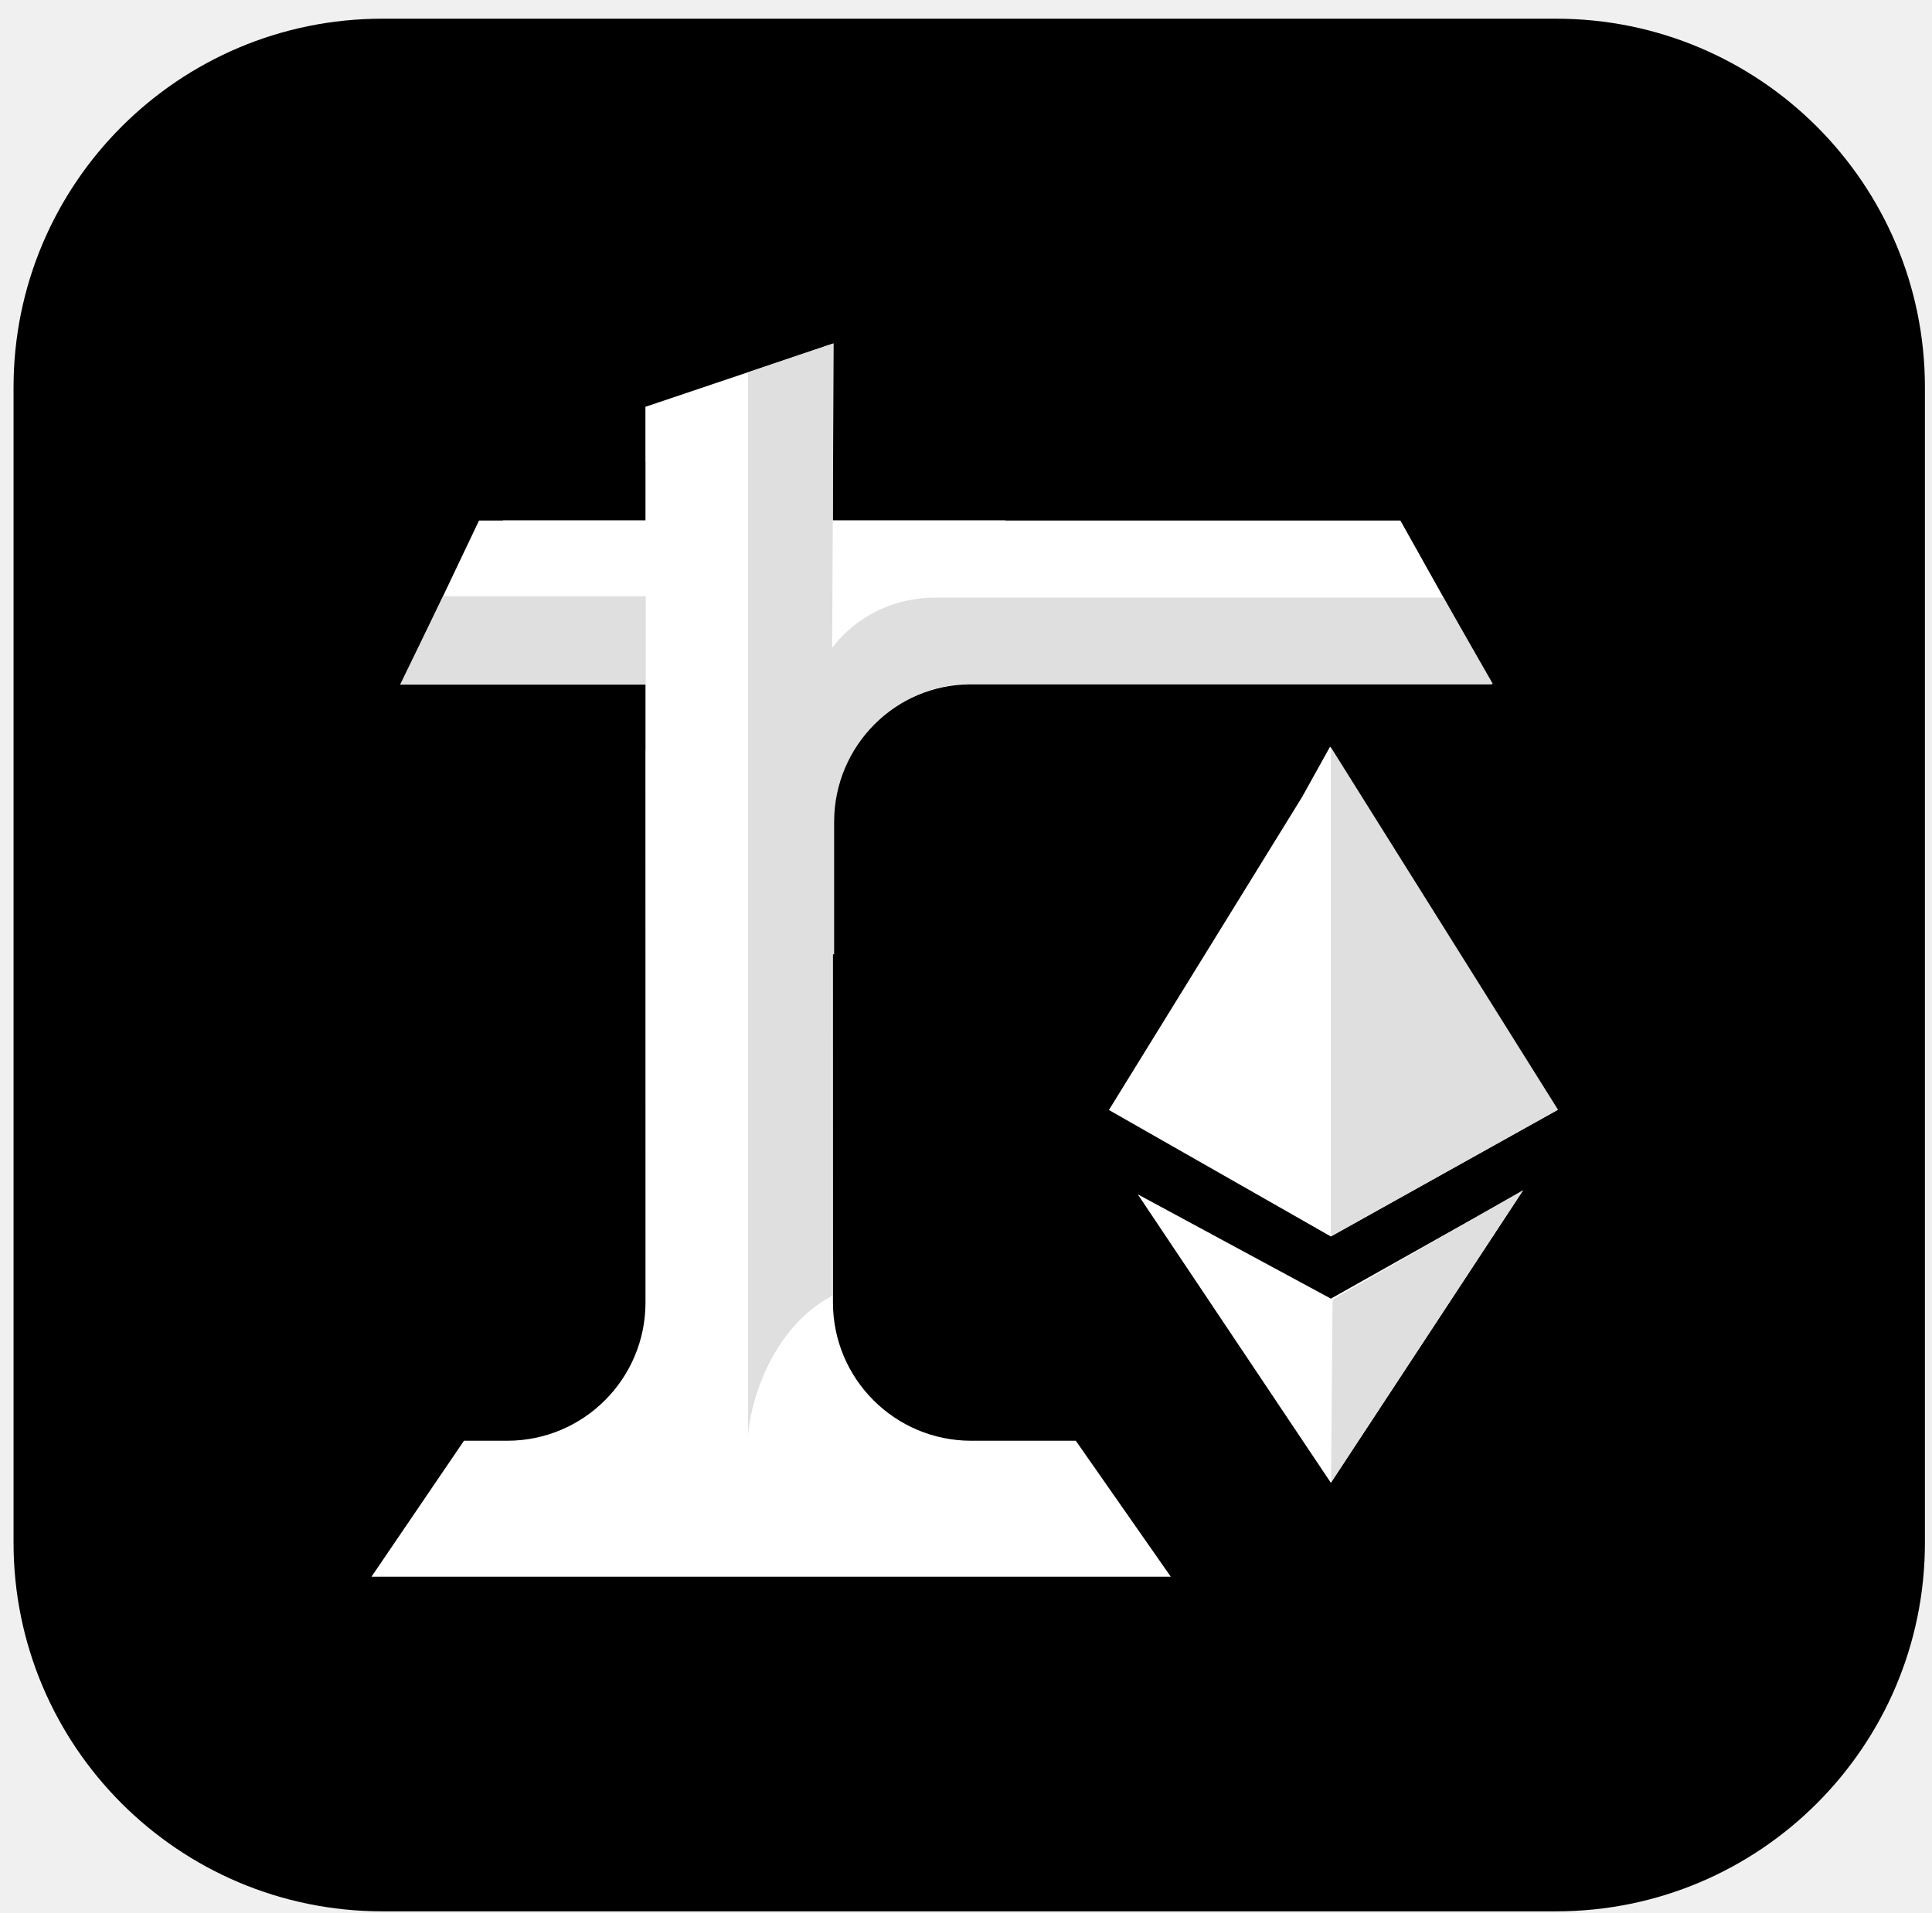
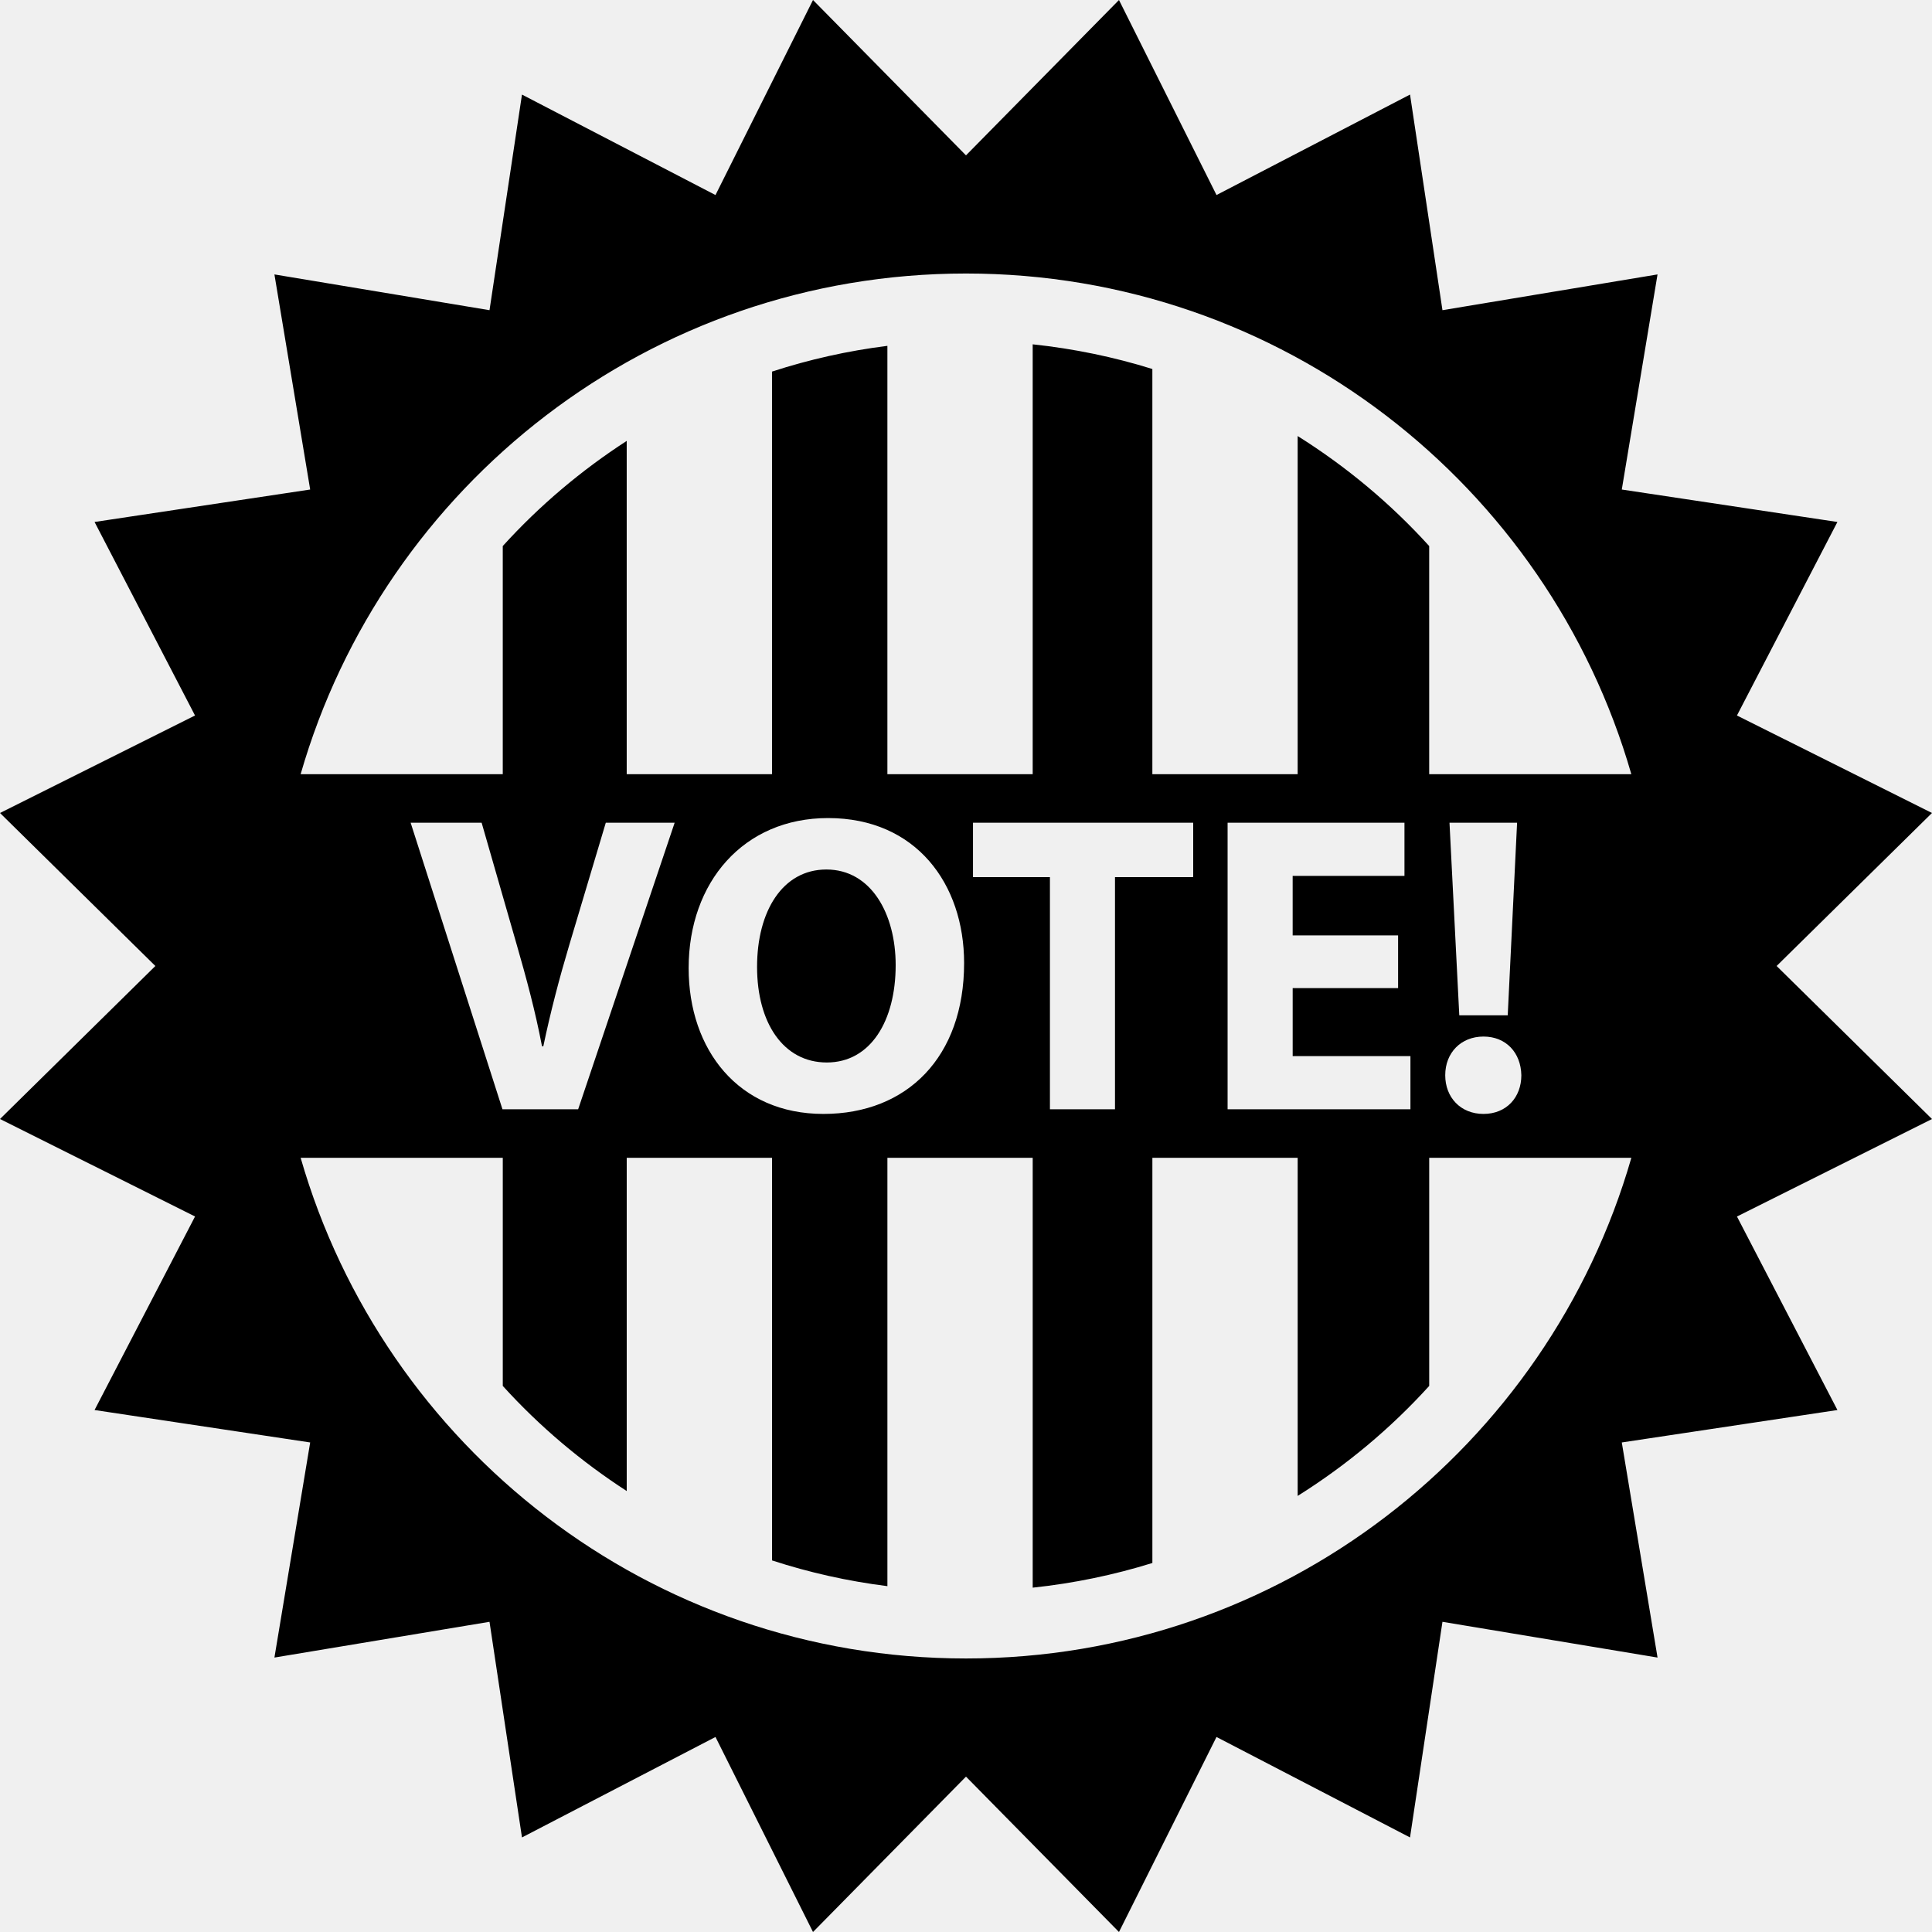
- <svg xmlns="http://www.w3.org/2000/svg" width="103" height="102" viewBox="0 0 103 102" fill="none">
-   <rect x="0.722" y="0.997" width="101.901" height="100.925" rx="19.661" fill="black" />
-   <path d="M69.415 42.505L70.912 39.812L72.544 42.505L83.024 59.191L70.953 65.936L59.119 59.191L69.415 42.505Z" fill="white" />
-   <path d="M70.953 69.25L60.658 63.688L70.953 79.072L81.184 63.498L70.953 69.25Z" fill="white" />
-   <path d="M70.953 65.926V41.853V39.85L83.063 59.178L70.953 65.926Z" fill="#DFDFDF" />
-   <path d="M70.962 79.05L71.041 69.297L81.206 63.463L70.962 79.05Z" fill="#DFDFDF" />
-   <path d="M34.409 21.693V24.613H34.413L34.412 27.747H26.809L26.809 27.757H25.538L21.384 36.491H34.413V39.972H34.409L34.413 69.455C34.413 73.527 31.113 76.828 27.041 76.828H24.735L19.806 84.077H62.417L57.354 76.828H51.779C47.708 76.828 44.407 73.527 44.407 69.455L44.402 43.665C44.507 39.708 47.73 36.527 51.705 36.491H79.548L74.658 27.757H53.602L53.602 27.747L44.399 27.747L44.399 24.613H44.402V18.325L34.409 21.693Z" fill="white" />
-   <path d="M39.882 19.852V76.55C39.973 74.964 41.047 70.855 44.365 69.103V50.867L44.47 50.9V43.831C44.47 39.759 47.771 36.458 51.843 36.458H79.581L76.951 31.866H49.908C46.129 31.866 44.365 34.556 44.365 34.556L44.444 18.307L39.882 19.852Z" fill="#DFDFDF" />
-   <path d="M23.622 31.793L21.329 36.508H34.425V31.793H23.622Z" fill="#DFDFDF" />
+ <svg xmlns="http://www.w3.org/2000/svg" fill="#000000" version="1.1" id="Capa_1" width="800px" height="800px" viewBox="0 0 122.999 122.999" xml:space="preserve">
+   <g>
+     <g>
+       <path d="M57.022,61.445c0-3.275-1.57-6.089-4.411-6.089c-2.788,0-4.413,2.652-4.413,6.198c0,3.572,1.678,6.088,4.439,6.088    C55.426,67.643,57.022,64.991,57.022,61.445z" />
+       <path d="M113.107,61.499l9.891-9.741l-12.417-6.207l6.396-12.32l-13.727-2.066l2.275-13.694l-13.692,2.277L89.768,6.02    l-12.32,6.396L71.239,0l-9.74,9.891L51.759,0l-6.208,12.417l-12.32-6.396l-2.067,13.727l-13.693-2.277l2.276,13.694L6.02,33.231    l6.396,12.32L0,51.758l9.891,9.741L0,71.24l12.417,6.207L6.02,89.768l13.727,2.065l-2.276,13.694l13.693-2.276l2.067,13.728    l12.32-6.396l6.208,12.416l9.74-9.892l9.74,9.892l6.208-12.416l12.32,6.396l2.066-13.728l13.693,2.276l-2.276-13.694l13.728-2.065    l-6.396-12.319l12.417-6.207L113.107,61.499z M61.499,105.585c-20.11,0-37.062-13.47-42.359-31.875h12.869v14.524    c2.322,2.56,4.978,4.807,7.891,6.692V73.71h9.25v25.632c2.359,0.77,4.815,1.321,7.346,1.639V73.71h9.25v27.367    c2.624-0.278,5.173-0.81,7.619-1.571V73.71h9.25v21.526c3.104-1.945,5.924-4.301,8.374-7.002V73.71h12.87    C98.561,92.115,81.609,105.585,61.499,105.585z M26.143,52.379h4.52l2.219,7.713c0.623,2.166,1.191,4.249,1.625,6.522h0.082    c0.459-2.191,1.028-4.357,1.65-6.441l2.328-7.794h4.384L36.808,70.62h-4.819L26.143,52.379z M43.842,61.634    c0-5.466,3.492-9.553,8.877-9.553c5.603,0,8.66,4.195,8.66,9.229c0,5.981-3.627,9.607-8.958,9.607    C47.009,70.917,43.842,66.831,43.842,61.634z M61.945,55.843v-3.464h14.019v3.464h-4.979V70.62h-4.142V55.843H61.945z     M89.008,59.551v3.355h-6.711v4.33h7.497v3.384h-11.64V52.379h11.26v3.383h-7.118v3.789H89.008z M94.445,65.991    c1.436,0,2.383,1.028,2.41,2.464c0,1.406-0.947,2.462-2.41,2.462c-1.461,0-2.436-1.056-2.436-2.462    C92.01,67.02,93.012,65.991,94.445,65.991z M92.281,52.379h4.303l-0.596,12.26h-3.084L92.281,52.379z M90.988,49.288V34.763    c-2.45-2.701-5.271-5.057-8.374-7.003v21.528h-9.25V23.492c-2.446-0.763-4.995-1.293-7.619-1.571v27.367h-9.25v-27.27    c-2.53,0.317-4.986,0.869-7.346,1.639v25.632h-9.25V28.07c-2.913,1.886-5.569,4.134-7.891,6.693v14.524H19.14    c5.297-18.404,22.249-31.874,42.359-31.874c20.11,0,37.063,13.47,42.358,31.875H90.988z" />
+     </g>
+   </g>
</svg>
